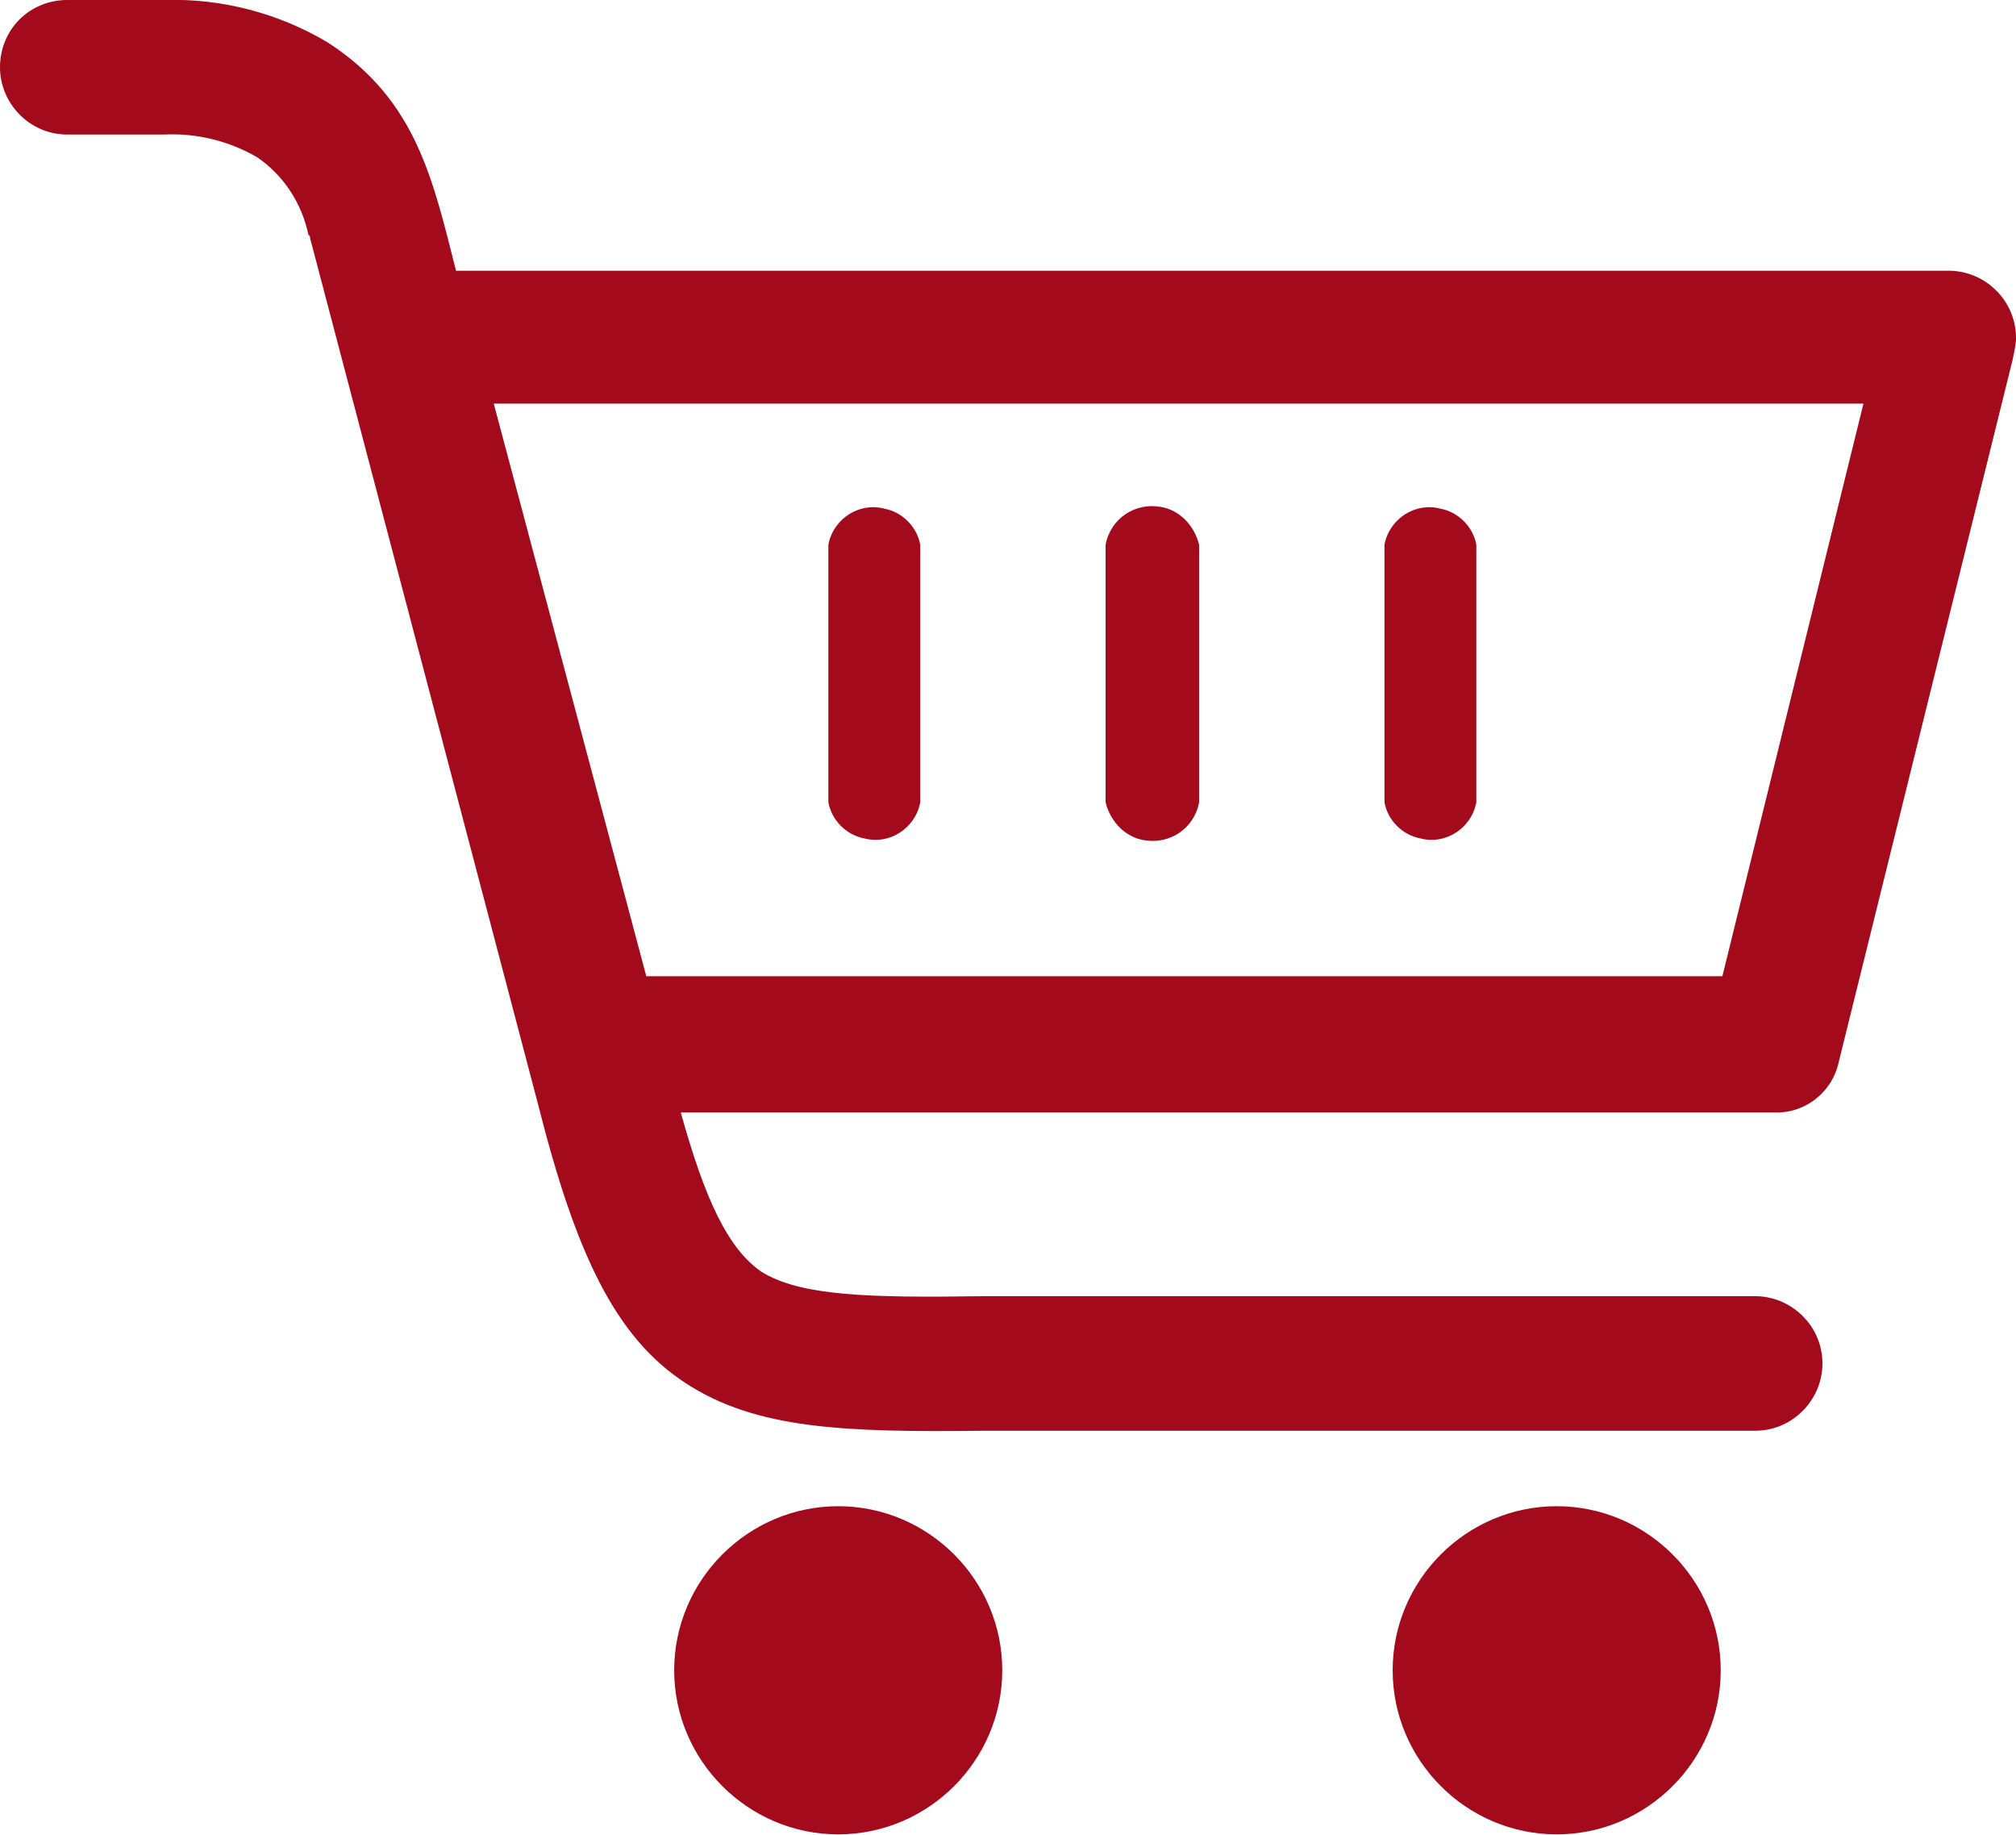
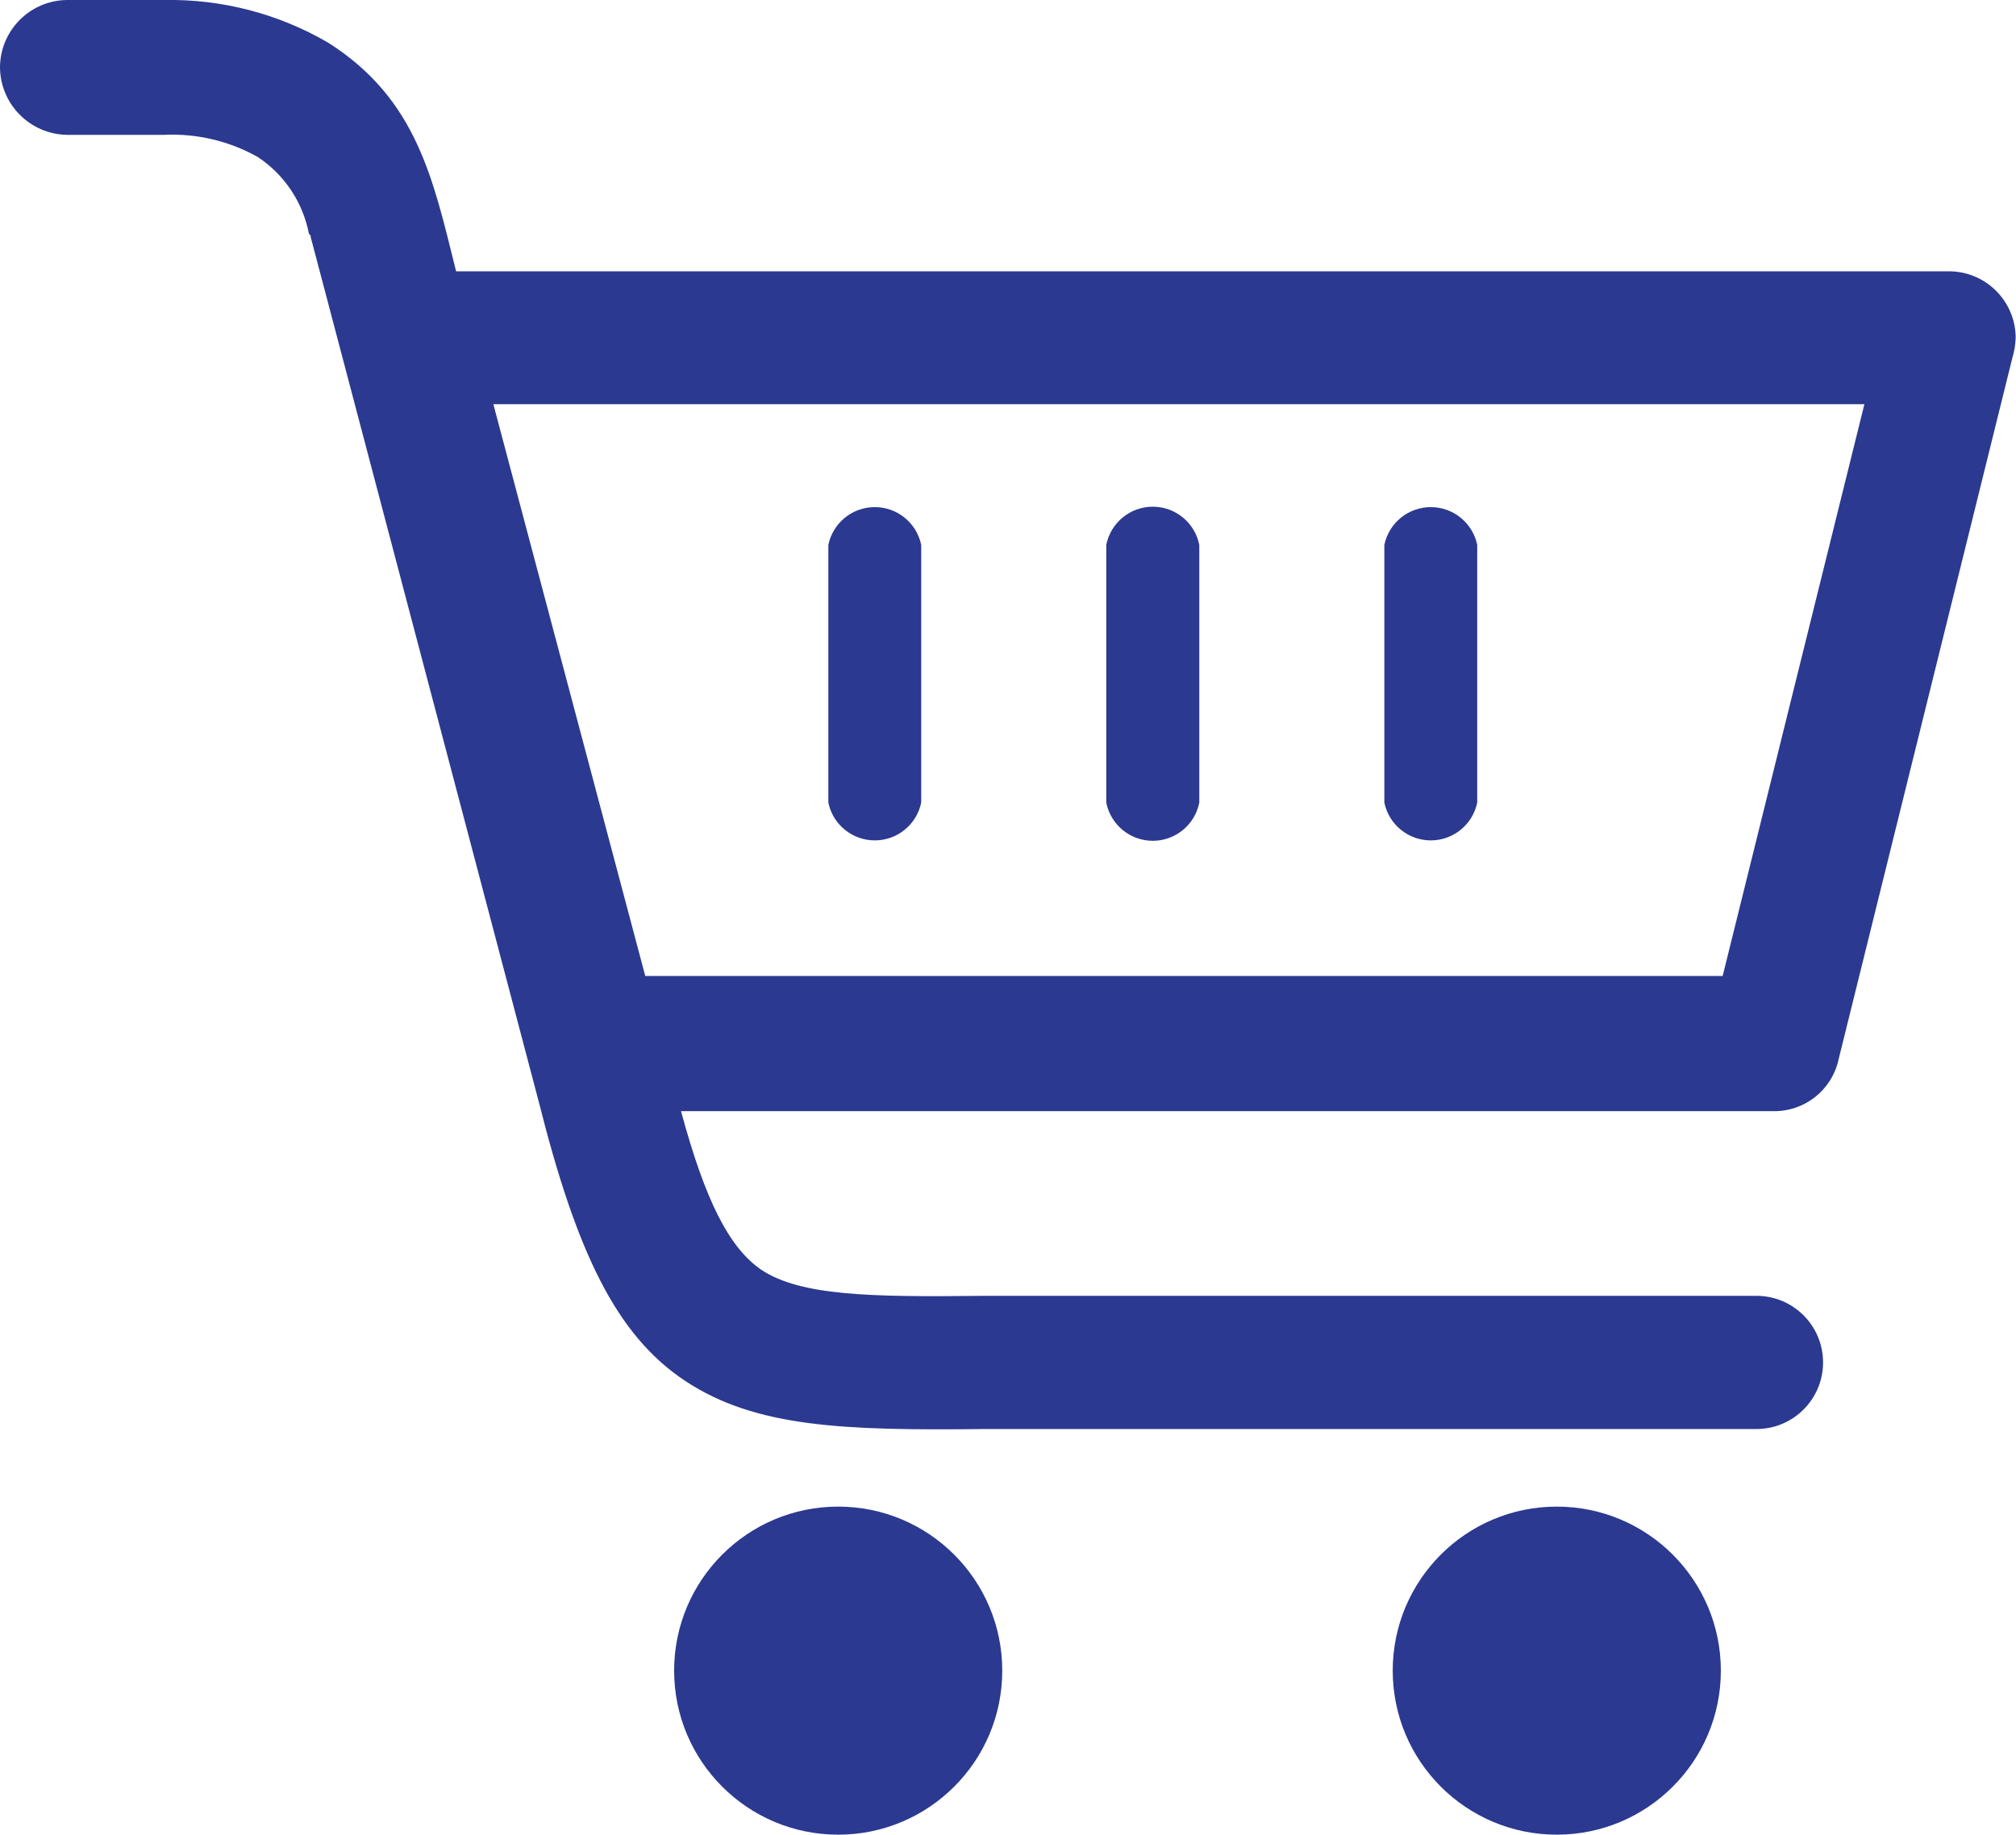
- <svg xmlns="http://www.w3.org/2000/svg" version="1.1" id="Layer_1" x="0px" y="0px" viewBox="0 0 122.9 111.8" style="enable-background:new 0 0 122.9 111.8;" xml:space="preserve">
-   <style type="text/css">
- 	.st0{fill:#A30A1B;}
- </style>
-   <path class="st0" d="M4.1,8.2C1.8,8.2,0,6.3,0,4.1C0,1.8,1.8,0,4.1,0h6C13.5-0.1,17,0.8,20,2.6c5.4,3.5,6.4,8.4,7.8,13.9h91  c2.2,0,4.1,1.8,4.1,4.1c0,0.4-0.1,0.8-0.2,1.3l-10.6,42.8c-0.4,1.9-2.1,3.2-4,3.1H41.5c1.5,5.4,2.9,8.3,4.9,9.7  C48.8,79,53,79.1,59.9,79h47.1c2.2,0,4.1,1.8,4.1,4.1c0,2.2-1.8,4.1-4.1,4.1l0,0H60c-8.6,0.1-13.9-0.1-18.2-2.9s-6.7-7.9-9-17l0,0  L18.9,14.5c0-0.1,0-0.1-0.1-0.2c-0.4-1.9-1.5-3.6-3.1-4.7C14,8.6,12,8.1,10,8.2H4.1z M84.4,33.2c0.3-1.6,1.9-2.6,3.4-2.2  c1.1,0.2,2,1.1,2.2,2.2v15.7c-0.3,1.6-1.9,2.6-3.4,2.2c-1.1-0.2-2-1.1-2.2-2.2L84.4,33.2L84.4,33.2z M67.4,33.2  c0.3-1.6,1.8-2.6,3.4-2.3c1.1,0.2,2,1.1,2.3,2.3v15.7c-0.3,1.6-1.8,2.6-3.4,2.3c-1.1-0.2-2-1.1-2.3-2.3V33.2L67.4,33.2z M50.5,33.2  c0.3-1.6,1.9-2.6,3.4-2.2c1.1,0.2,2,1.1,2.2,2.2v15.7c-0.3,1.6-1.9,2.6-3.4,2.2c-1.1-0.2-2-1.1-2.2-2.2V33.2L50.5,33.2z M92.2,24.6  H30.1l9.3,34.9H105l8.6-34.9L92.2,24.6z M94.9,91.8c5.5,0,10,4.5,10,10s-4.5,10-10,10s-10-4.5-10-10S89.4,91.8,94.9,91.8z   M51.1,91.8c5.5,0,10,4.5,10,10s-4.5,10-10,10s-10-4.5-10-10S45.6,91.8,51.1,91.8z" />
+ <svg xmlns="http://www.w3.org/2000/svg" id="Layer_1" data-name="Layer 1" viewBox="0 0 122.88 111.85">
+   <path d="M4.06,8.22A4.15,4.15,0,0,1,0,4.06,4.13,4.13,0,0,1,4.06,0h6A19.12,19.12,0,0,1,20,2.6c5.44,3.45,6.41,8.38,7.8,13.94h91a4.07,4.07,0,0,1,4.06,4.06,5,5,0,0,1-.21,1.25L112.06,64.61a4,4,0,0,1-4,3.13H41.51c1.46,5.41,2.92,8.32,4.89,9.67C48.8,79,53,79.08,59.93,79h47.13a4.06,4.06,0,0,1,0,8.12H60c-8.63.1-13.94-.11-18.2-2.91s-6.66-7.91-8.95-17h0L18.94,14.46c0-.1,0-.1-.11-.21a7.26,7.26,0,0,0-3.12-4.68A10.65,10.65,0,0,0,10,8.22H4.06Zm80.32,25a2.89,2.89,0,0,1,5.66,0V48.93a2.89,2.89,0,0,1-5.66,0V33.24Zm-16.95,0a2.89,2.89,0,0,1,5.67,0V48.93a2.89,2.89,0,0,1-5.67,0V33.24Zm-16.94,0a2.89,2.89,0,0,1,5.66,0V48.93a2.89,2.89,0,0,1-5.66,0V33.24Zm41.72-8.58H30.07l9.26,34.86H105l8.64-34.86Zm2.68,67.21a10,10,0,1,1-10,10,10,10,0,0,1,10-10Zm-43.8,0a10,10,0,1,1-10,10,10,10,0,0,1,10-10Z" fill="#2b3990" />
</svg>
